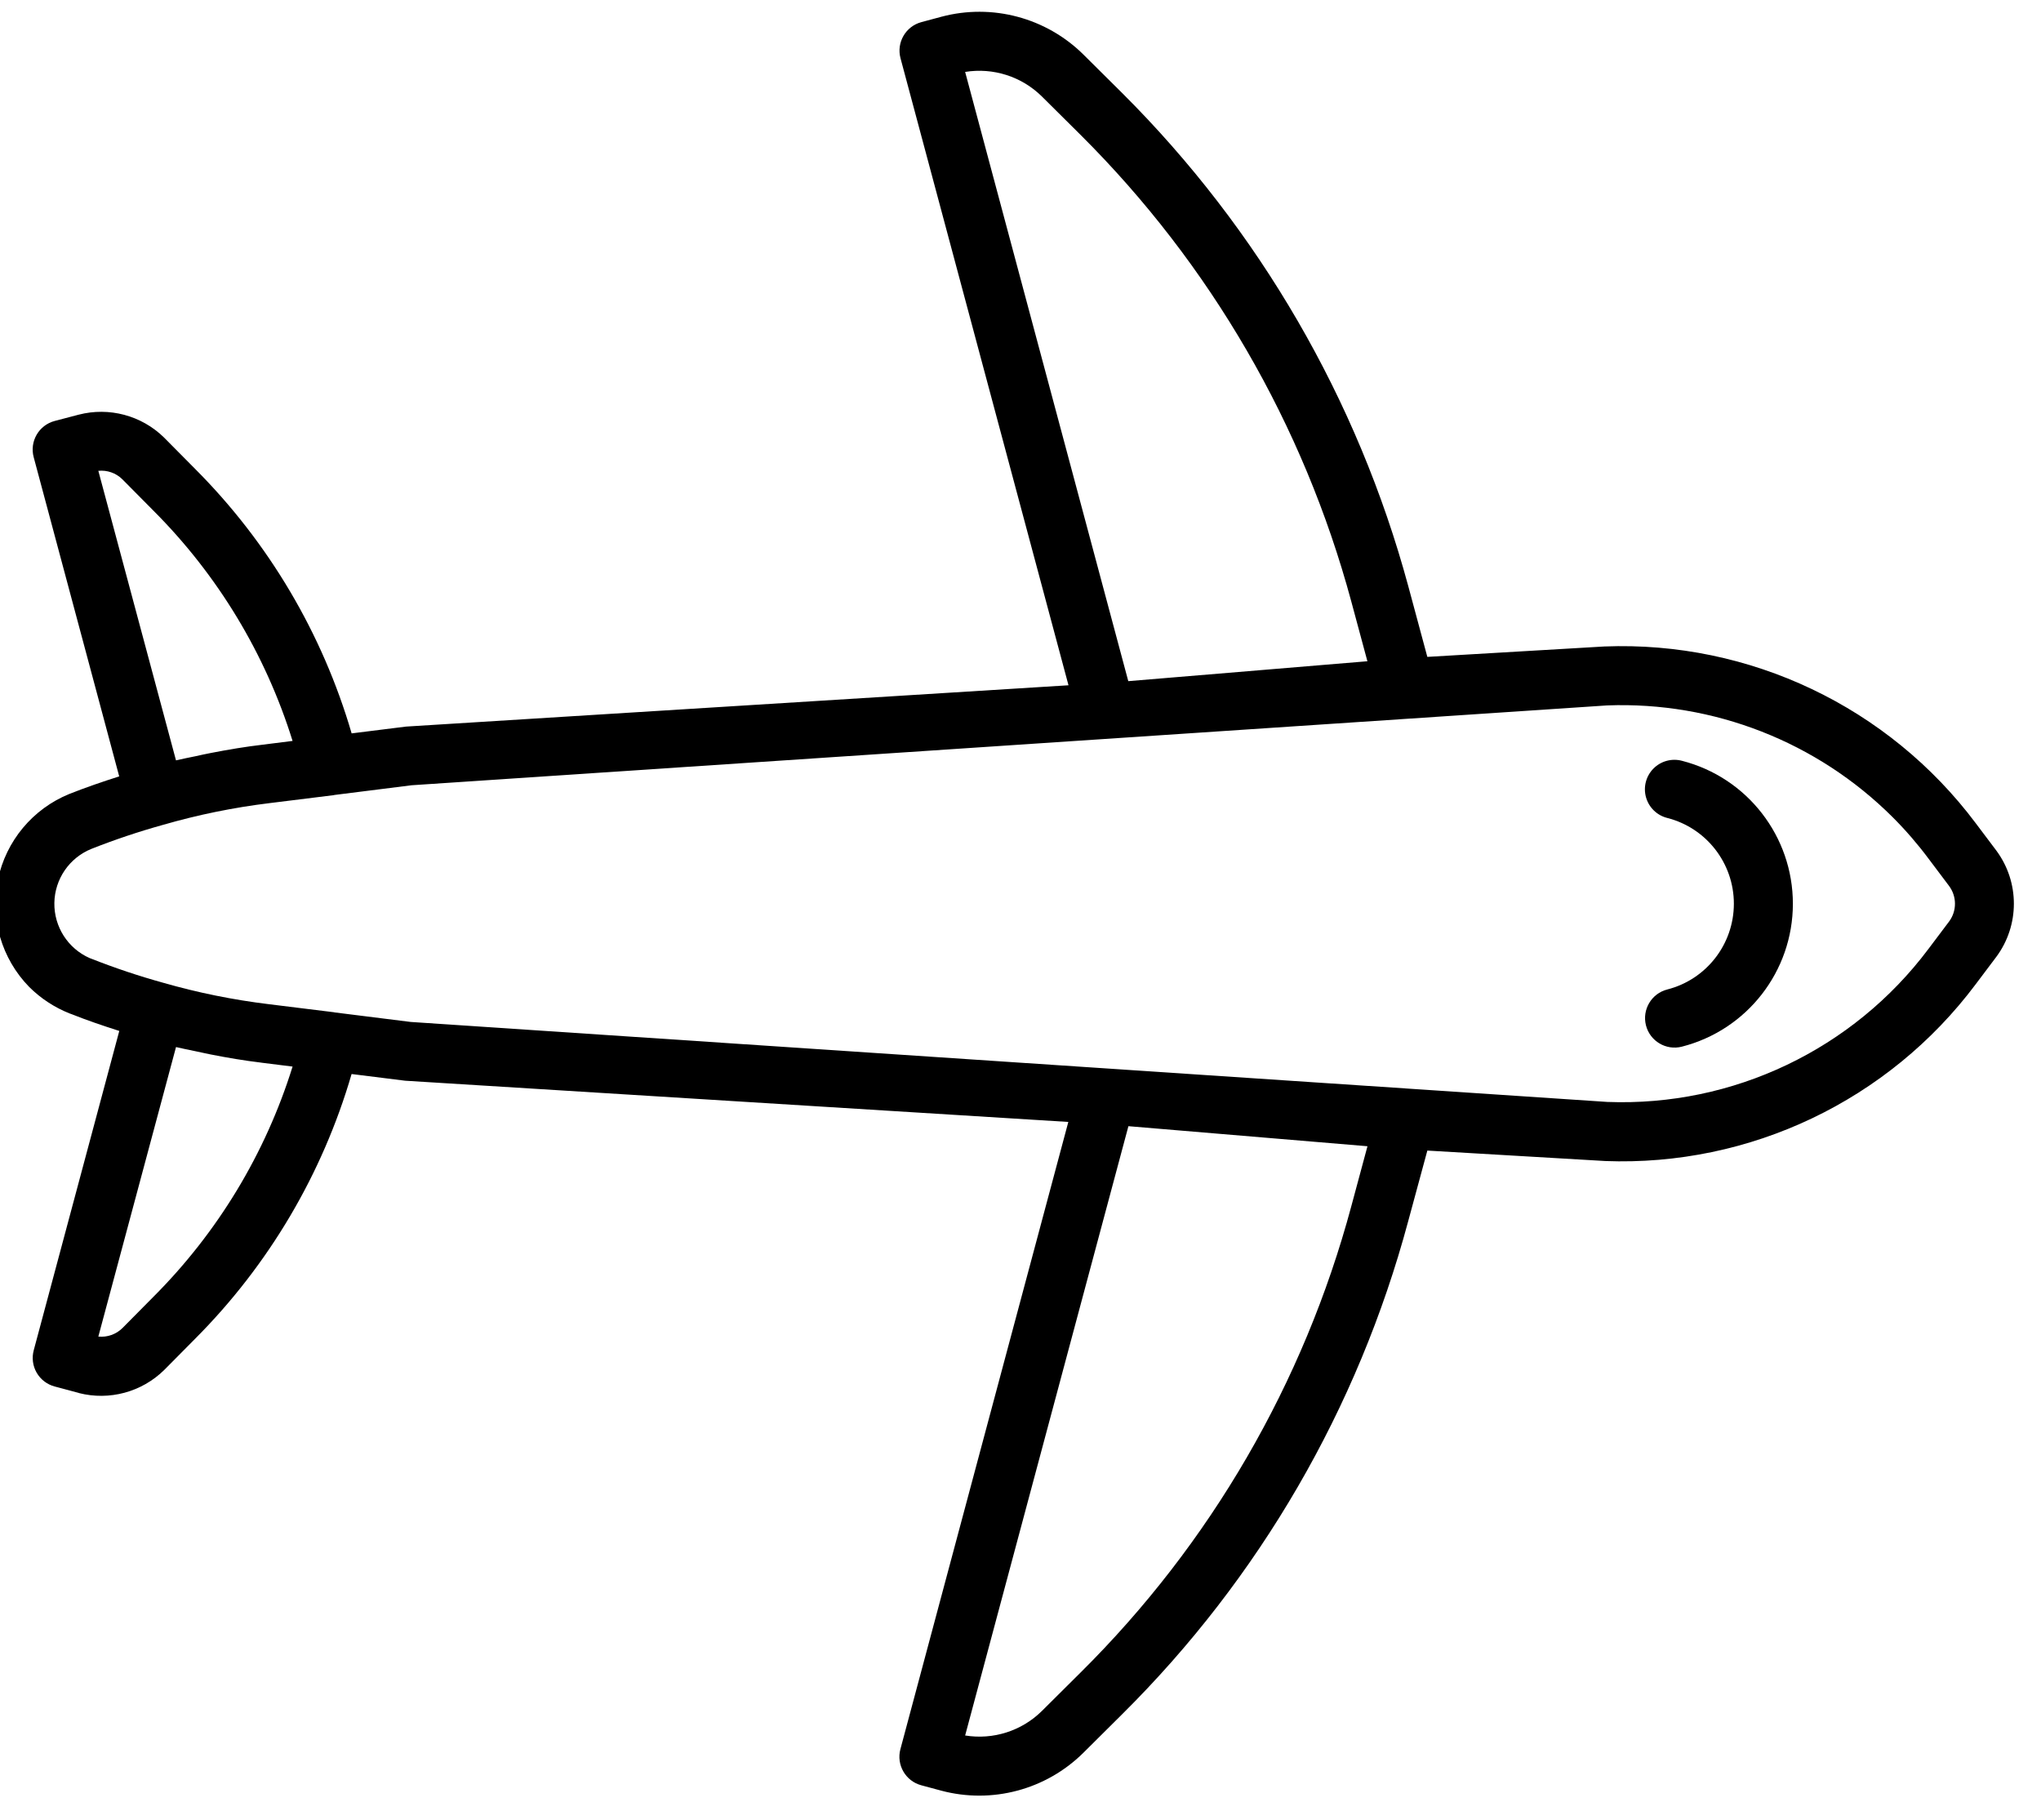
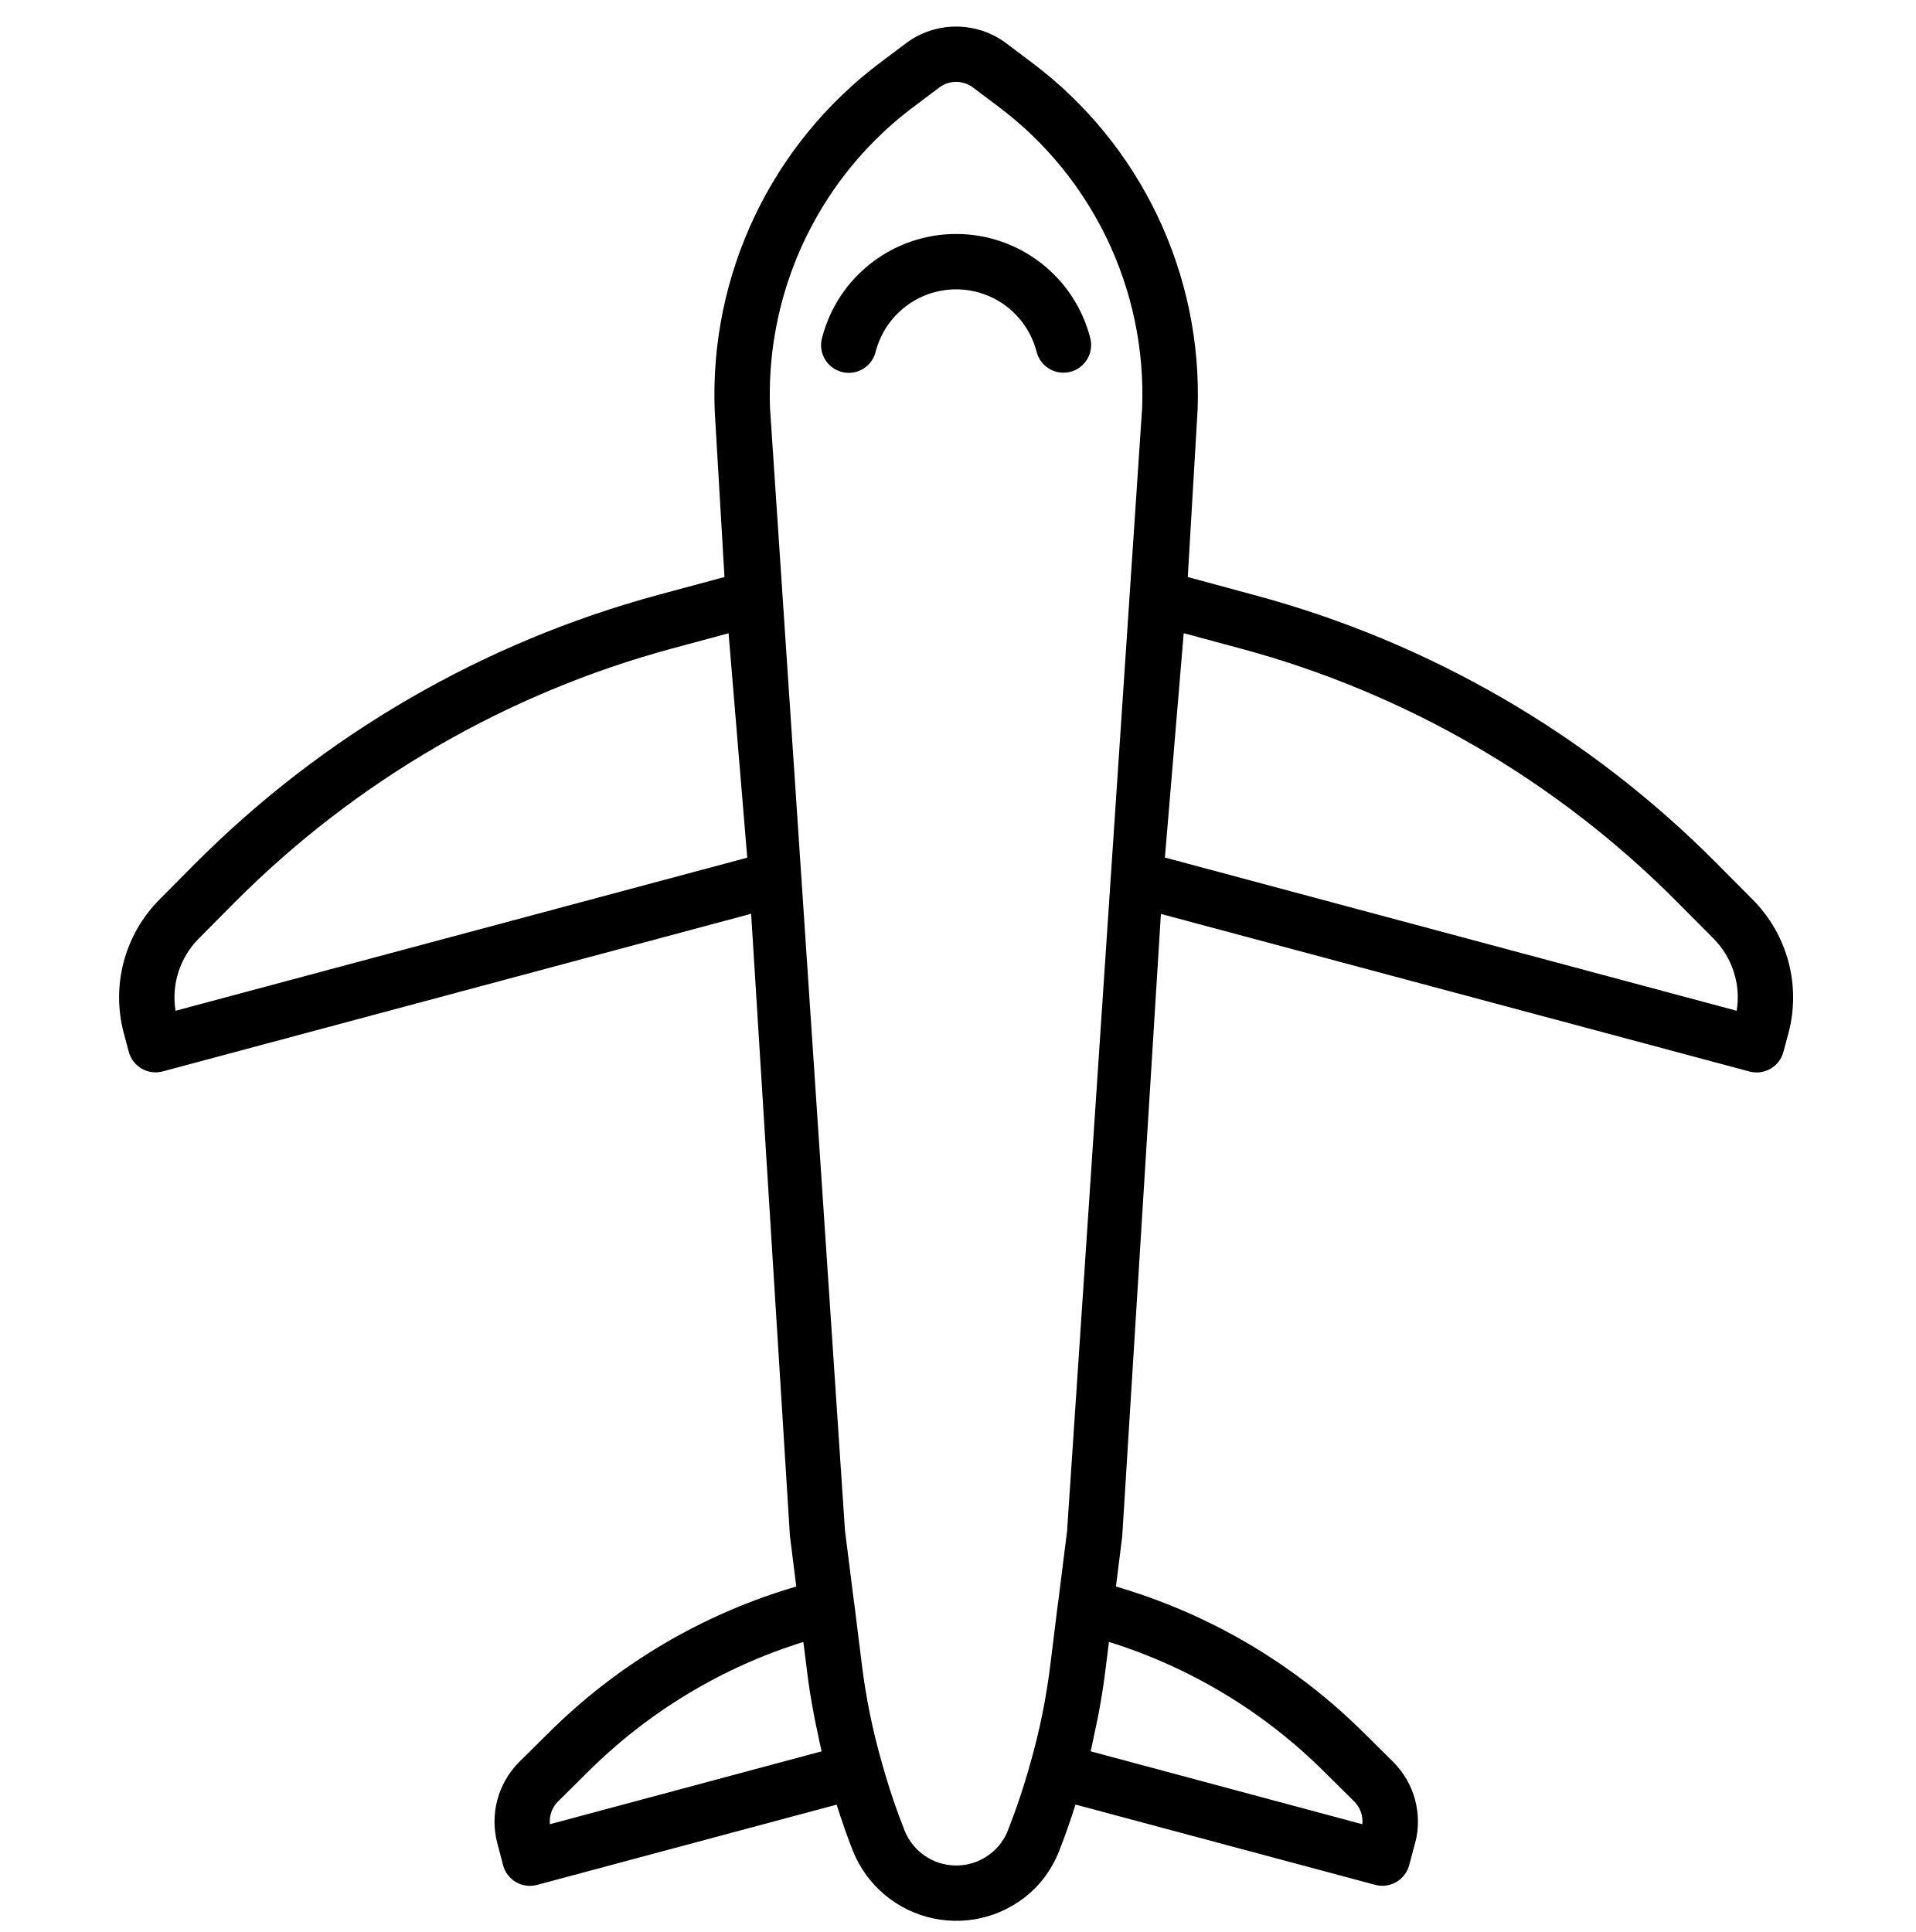
- <svg xmlns="http://www.w3.org/2000/svg" width="461px" height="411px" viewBox="0 0 461 411" version="1.1">
-   <g id="Artboard" stroke="none" stroke-width="1" fill="none" fill-rule="evenodd">
-     <g id="airplane" transform="translate(184.1356, 204.1356) rotate(45) translate(-184.1356, -204.1356) translate(-15.36439, 4.635606)" fill="#000000">
+ <svg xmlns="http://www.w3.org/2000/svg" width="461px" height="465px" viewBox="0 0 461 465" version="1.1">
+   <g id="airplane" stroke="none" stroke-width="1" fill="none" fill-rule="evenodd">
+     <g transform="translate(230.1356, 277.1356) rotate(-45) translate(-230.1356, -277.1356) translate(30.63561, 77.63561)" fill="#000000">
      <path d="M336.656,141.129 L366.575,114.529 L366.689,114.435 C390.745,92.149 402.325,59.474 397.676,27.01 L396.589,19.302 C395.284,10.539 388.405,3.657 379.643,2.349 L371.993,1.269 C339.464,-3.391 306.724,8.239 284.416,32.369 L257.815,62.292 L243.44,54.02 C205.594,32.314 162.715,20.926 119.088,20.987 L106.716,21.033 C94.856,21.088 83.914,27.43 77.969,37.693 L75.639,41.74 C73.804,44.926 74.894,48.996 78.076,50.835 L205.038,124.138 L105.825,236.545 L98.227,246.313 C77.624,235.026 54.512,229.097 31.016,229.074 L20.981,229.029 C13.878,229.11 7.331,232.901 3.729,239.025 L0.895,243.876 C0.01,245.405 -0.231,247.227 0.228,248.936 C0.683,250.644 1.803,252.102 3.335,252.984 L67.973,290.302 C66.141,293.845 64.403,297.399 62.822,301.049 C59.347,309.282 60.199,318.705 65.097,326.179 C69.994,333.653 78.291,338.199 87.226,338.303 C90.893,338.296 94.521,337.541 97.889,336.09 C98.058,336.022 98.227,335.944 98.387,335.856 C101.719,334.424 105.151,332.739 108.636,330.939 L145.955,395.577 C146.833,397.116 148.288,398.245 149.999,398.707 C151.711,399.172 153.536,398.935 155.072,398.05 L159.969,395.219 L160.008,395.219 C166.129,391.584 169.903,385.008 169.952,377.892 L169.906,367.981 C169.877,344.465 163.932,321.334 152.619,300.717 L162.247,293.227 L274.742,193.897 L348.084,320.875 C349.925,324.057 353.996,325.151 357.182,323.315 L361.226,320.989 C371.492,315.041 377.834,304.095 377.886,292.228 L377.925,279.873 C378.104,236.233 366.709,193.321 344.905,155.518 L336.656,141.129 Z M106.765,34.361 L119.133,34.315 C160.415,34.221 200.99,45.001 236.783,65.568 L248.939,72.561 L213.928,113.93 L90.584,42.697 C94.336,37.494 100.349,34.396 106.765,34.361 Z M21.013,242.356 L31.009,242.402 C51.56,242.405 71.803,247.397 89.998,256.95 L85.814,262.342 C83.393,265.4 81.096,268.631 78.857,271.95 C78.19,272.91 77.591,273.889 76.957,274.869 C76.137,276.141 75.278,277.368 74.484,278.673 L15.843,244.839 C17.112,243.284 19.006,242.373 21.013,242.356 Z M156.543,367.991 L156.591,377.837 C156.591,379.877 155.674,381.807 154.099,383.095 L120.272,324.454 C121.564,323.667 122.777,322.827 124.037,322.014 C125.029,321.35 126.038,320.742 127.011,320.081 C130.242,317.911 133.382,315.679 136.34,313.352 L136.538,313.206 L142.004,308.953 C151.561,327.165 156.549,347.423 156.543,367.991 Z M153.738,282.964 L140.023,293.627 C139.99,293.627 139.945,293.627 139.912,293.686 L128.29,302.751 C121.866,307.785 115.053,312.304 107.911,316.258 C102.978,319.053 97.899,321.584 92.699,323.843 C92.549,323.901 92.409,323.966 92.263,324.041 C87.249,325.977 81.561,324.724 77.822,320.865 C74.08,317.003 73.01,311.279 75.105,306.327 C77.377,301.088 79.921,295.973 82.736,291.001 C86.696,283.827 91.222,276.981 96.275,270.532 L105.272,258.987 C105.272,258.987 105.272,258.915 105.324,258.883 L116.088,245.021 L294.281,41.327 C310.661,23.655 333.656,13.598 357.754,13.572 C361.88,13.572 365.999,13.868 370.083,14.463 L377.733,15.544 C380.655,15.976 382.959,18.264 383.401,21.189 L384.488,28.891 C388.503,57.001 378.475,85.293 357.653,104.598 L153.738,282.964 Z M364.584,292.189 C364.548,298.599 361.447,304.609 356.241,308.354 L285.018,184.978 L326.4,149.999 L333.402,162.169 C354.032,197.948 364.805,238.559 364.623,279.86 L364.584,292.189 Z" id="Shape" fill-rule="nonzero" />
      <path d="M321.874,49.683 C329.732,45.033 339.744,46.299 346.197,52.758 C352.649,59.22 353.908,69.229 349.249,77.084 C347.371,80.25 348.416,84.337 351.578,86.217 C354.744,88.095 358.834,87.053 360.712,83.887 C368.476,70.801 366.387,54.115 355.633,43.345 C344.879,32.578 328.196,30.463 315.096,38.207 C313.02,39.404 311.748,41.626 311.764,44.021 C311.777,46.419 313.079,48.622 315.171,49.794 C317.263,50.965 319.824,50.923 321.874,49.683 Z" id="Path" />
    </g>
  </g>
</svg>
